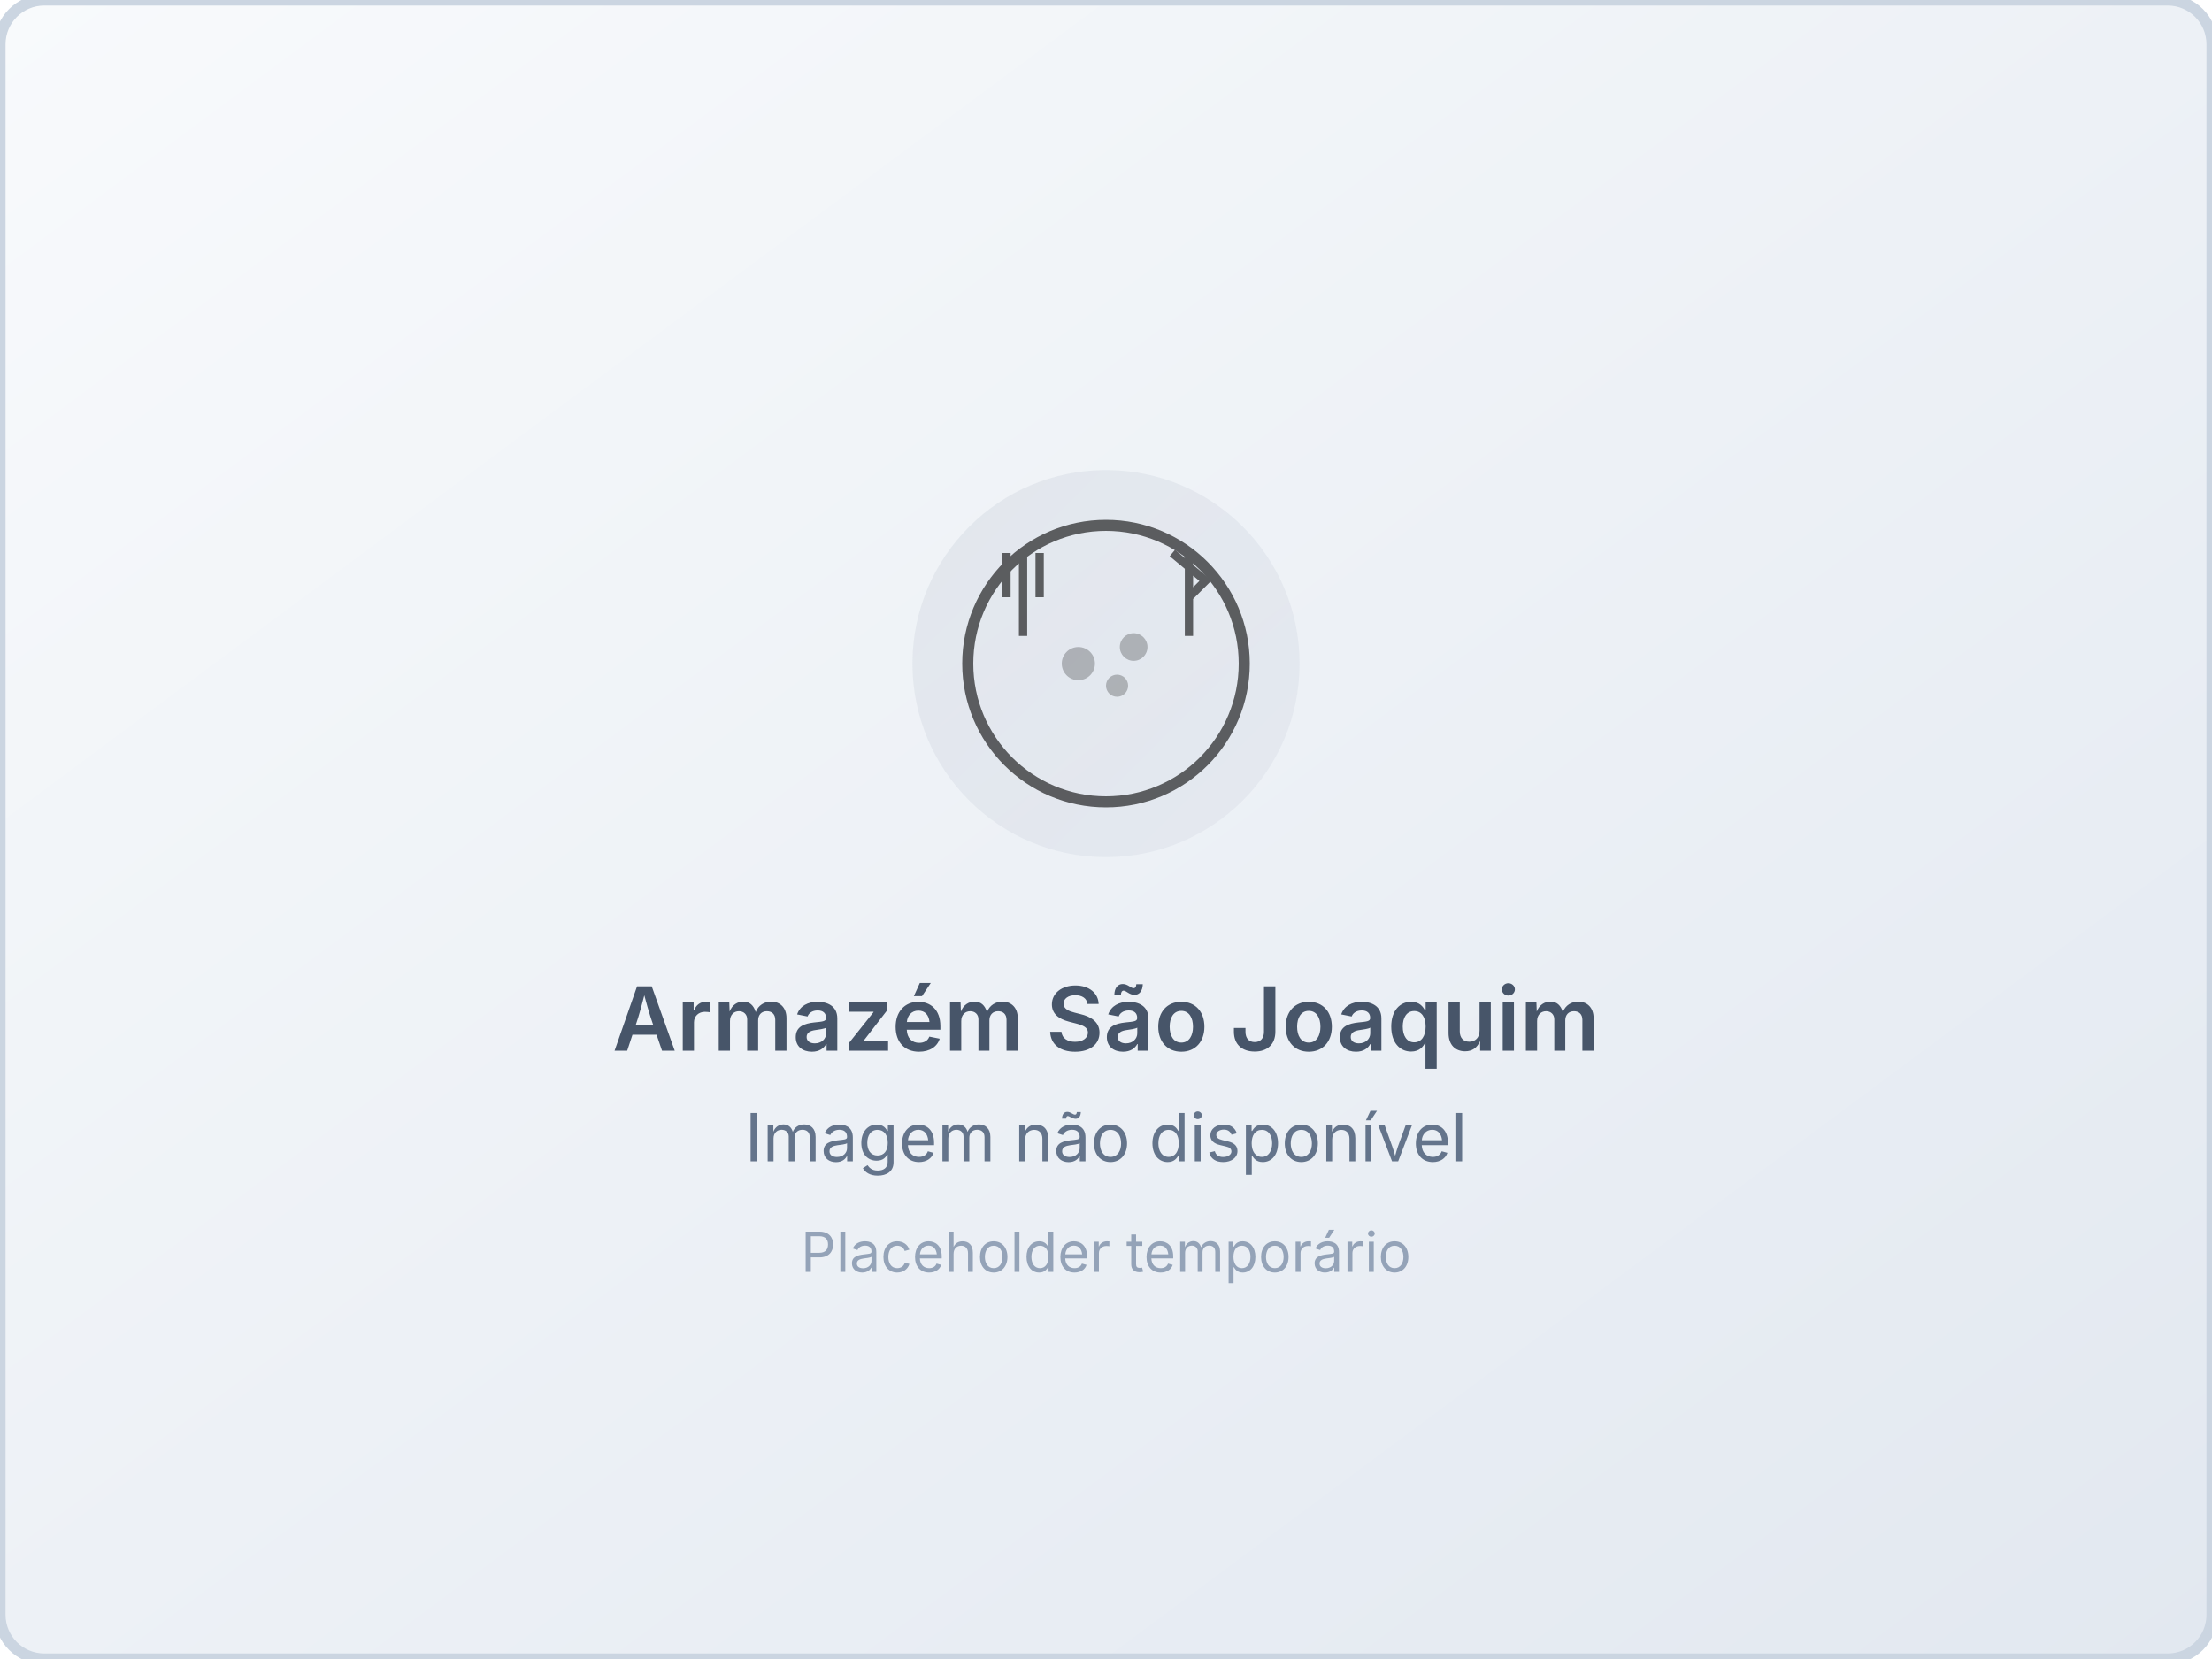
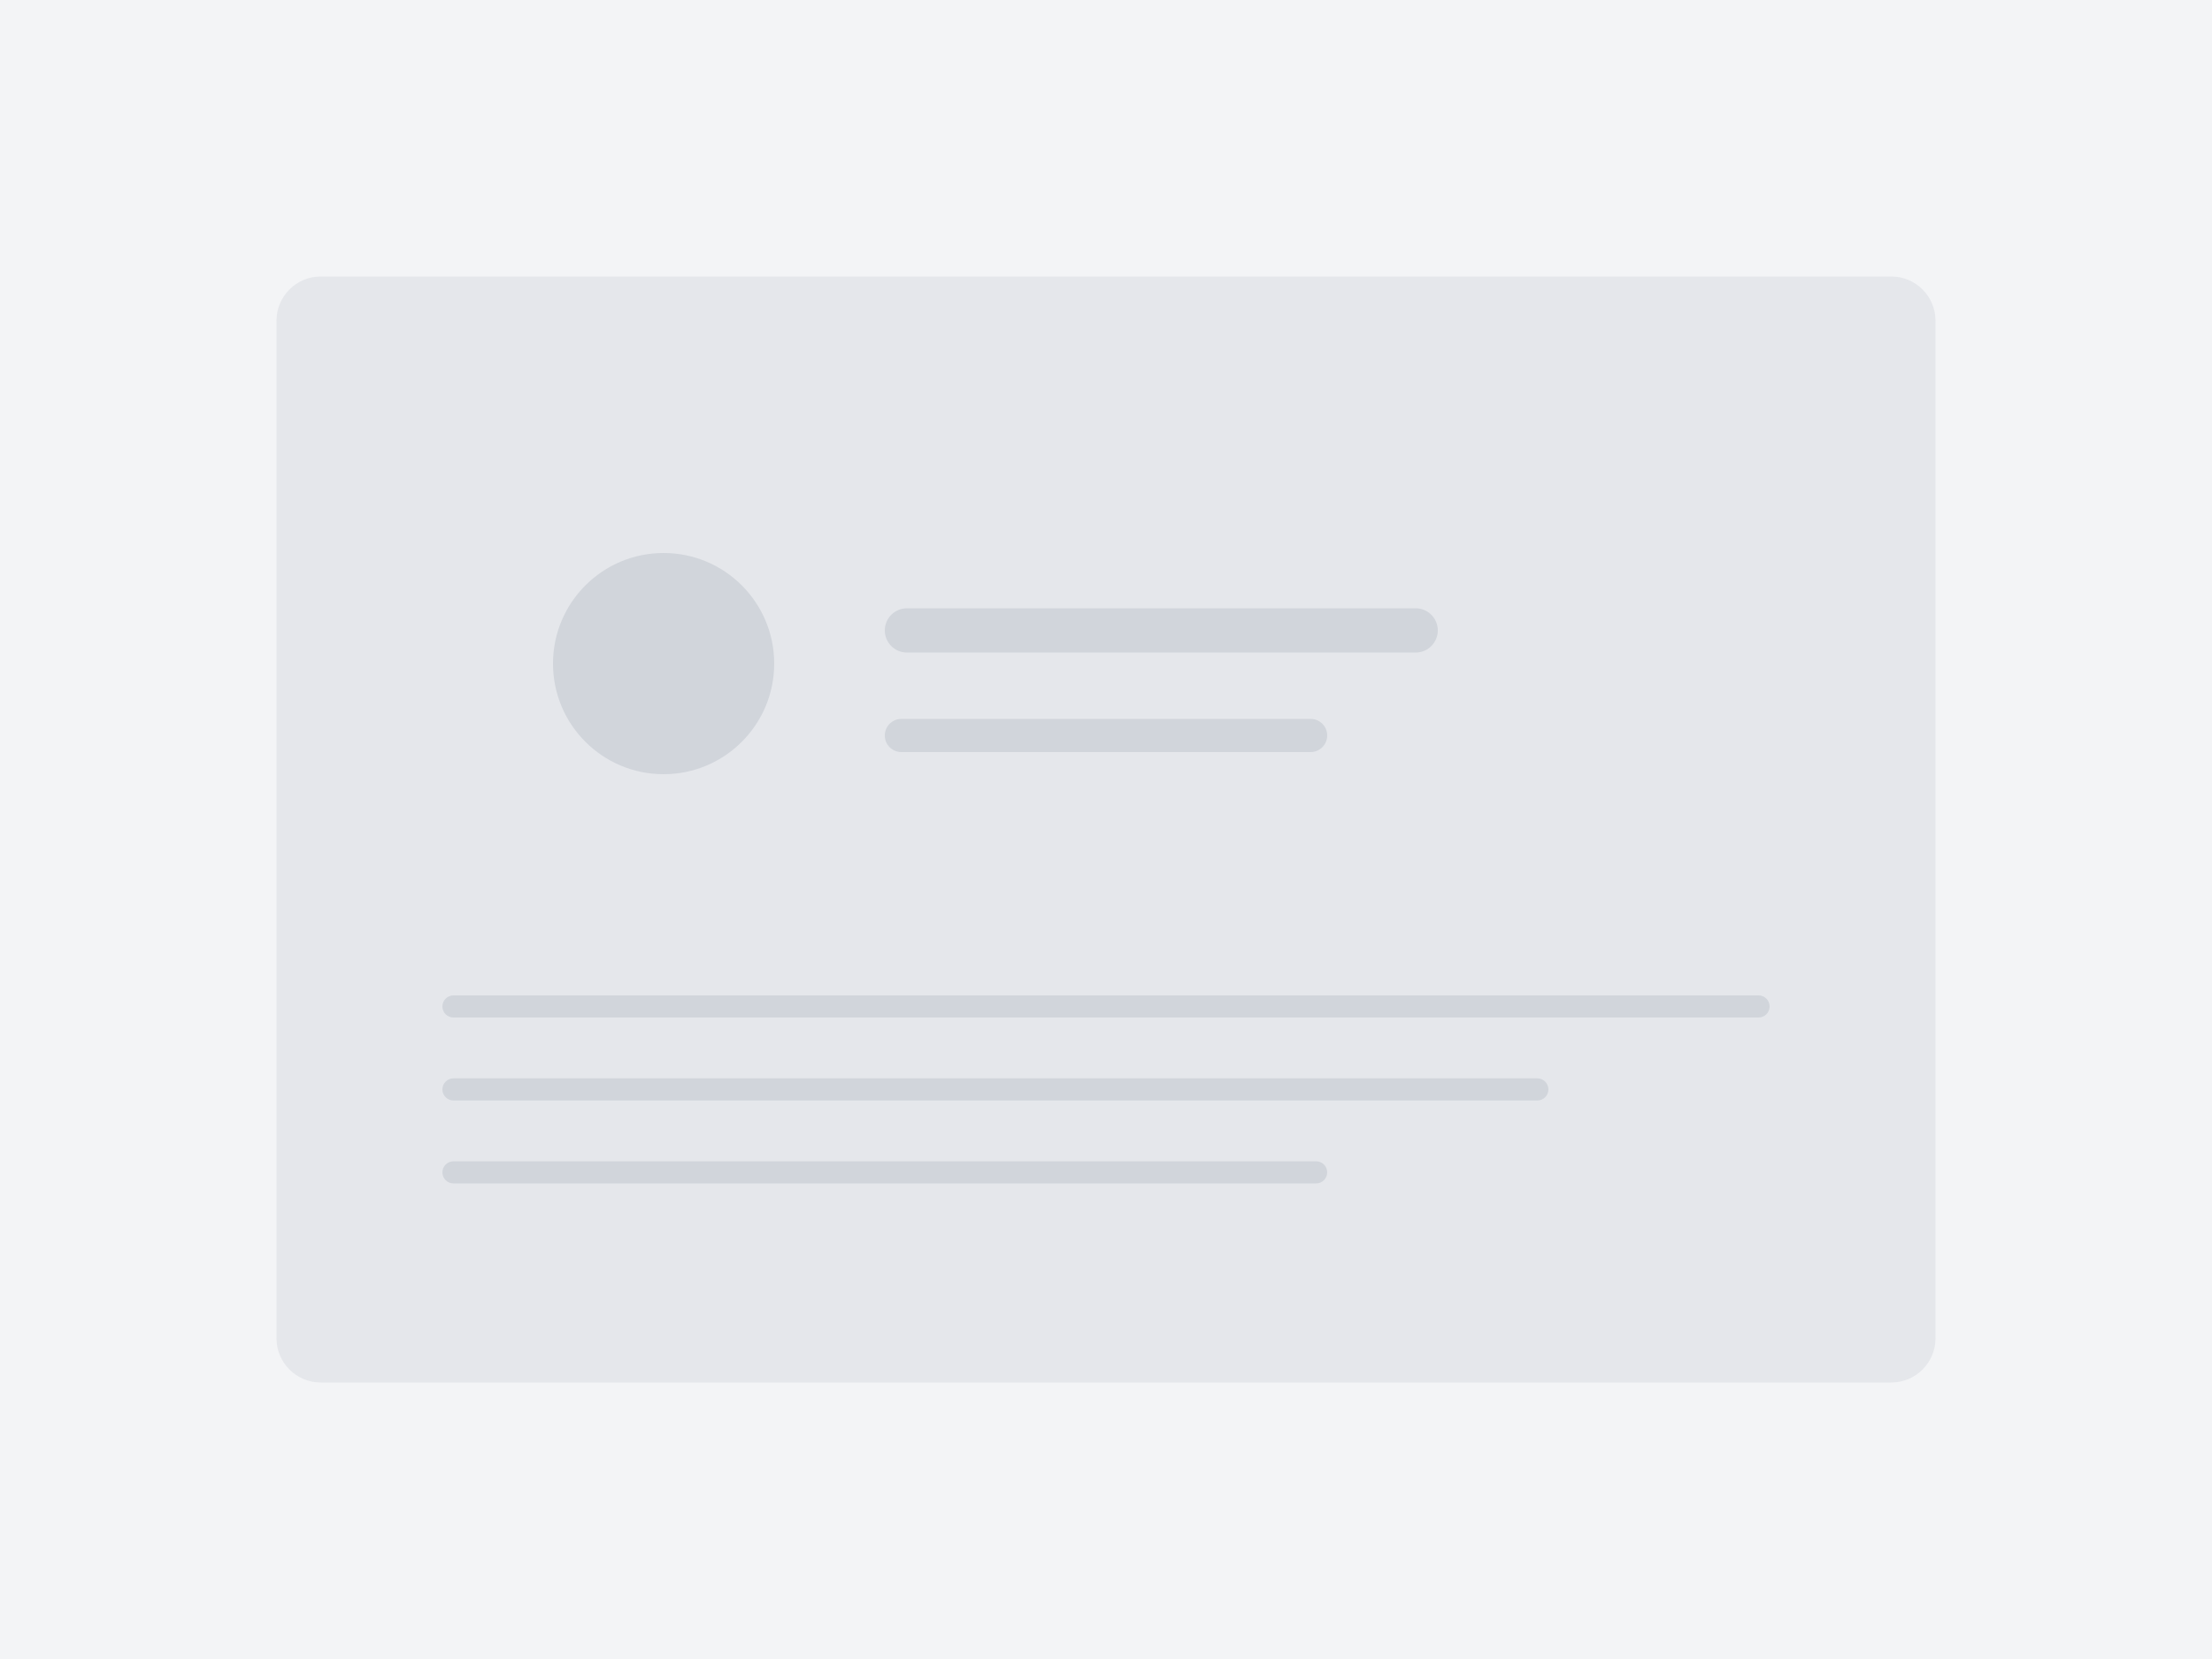
- <svg xmlns="http://www.w3.org/2000/svg" width="400" height="300" viewBox="0 0 400 300">
-   <defs>
-     <linearGradient id="bg" x1="0%" y1="0%" x2="100%" y2="100%">
-       <stop offset="0%" style="stop-color:#f8fafc;stop-opacity:1" />
-       <stop offset="100%" style="stop-color:#e2e8f0;stop-opacity:1" />
-     </linearGradient>
-     <linearGradient id="icon" x1="0%" y1="0%" x2="100%" y2="100%">
-       <stop offset="0%" style="stop-color:#64748b;stop-opacity:1" />
-       <stop offset="100%" style="stop-color:#94a3b8;stop-opacity:1" />
-     </linearGradient>
-   </defs>
-   <rect width="400" height="300" fill="url(#bg)" stroke="#cbd5e1" stroke-width="2" rx="8" />
-   <circle cx="200" cy="120" r="35" fill="url(#icon)" opacity="0.1" />
-   <g transform="translate(200,120)" fill="url(#icon)" opacity="0.6">
-     <circle cx="0" cy="0" r="25" fill="none" stroke="currentColor" stroke-width="2" />
-     <path d="M-15,-20 L-15,-5 M-18,-20 L-18,-12 M-12,-20 L-12,-12" stroke="currentColor" stroke-width="1.5" fill="none" />
-     <path d="M15,-20 L15,-5 M12,-20 L18,-15 L15,-12" stroke="currentColor" stroke-width="1.5" fill="none" />
-     <circle cx="-5" cy="0" r="3" fill="currentColor" opacity="0.4" />
-     <circle cx="5" cy="-3" r="2.5" fill="currentColor" opacity="0.4" />
-     <circle cx="2" cy="4" r="2" fill="currentColor" opacity="0.4" />
-   </g>
-   <text x="200" y="190" text-anchor="middle" font-family="system-ui, -apple-system, sans-serif" font-size="16" font-weight="600" fill="#475569">
-     Armazém São Joaquim
-   </text>
-   <text x="200" y="210" text-anchor="middle" font-family="system-ui, -apple-system, sans-serif" font-size="12" fill="#64748b">
-     Imagem não disponível
-   </text>
-   <text x="200" y="230" text-anchor="middle" font-family="system-ui, -apple-system, sans-serif" font-size="10" fill="#94a3b8">
-     Placeholder temporário
-   </text>
+ <svg xmlns="http://www.w3.org/2000/svg" viewBox="0 0 400 300" fill="none">
+   <rect width="400" height="300" fill="#f3f4f6" />
+   <rect x="50" y="50" width="300" height="200" fill="#e5e7eb" rx="8" />
+   <circle cx="120" cy="120" r="20" fill="#d1d5db" />
+   <rect x="160" y="110" width="100" height="8" fill="#d1d5db" rx="4" />
+   <rect x="160" y="130" width="80" height="6" fill="#d1d5db" rx="3" />
+   <rect x="80" y="180" width="240" height="4" fill="#d1d5db" rx="2" />
+   <rect x="80" y="195" width="200" height="4" fill="#d1d5db" rx="2" />
+   <rect x="80" y="210" width="160" height="4" fill="#d1d5db" rx="2" />
</svg>
